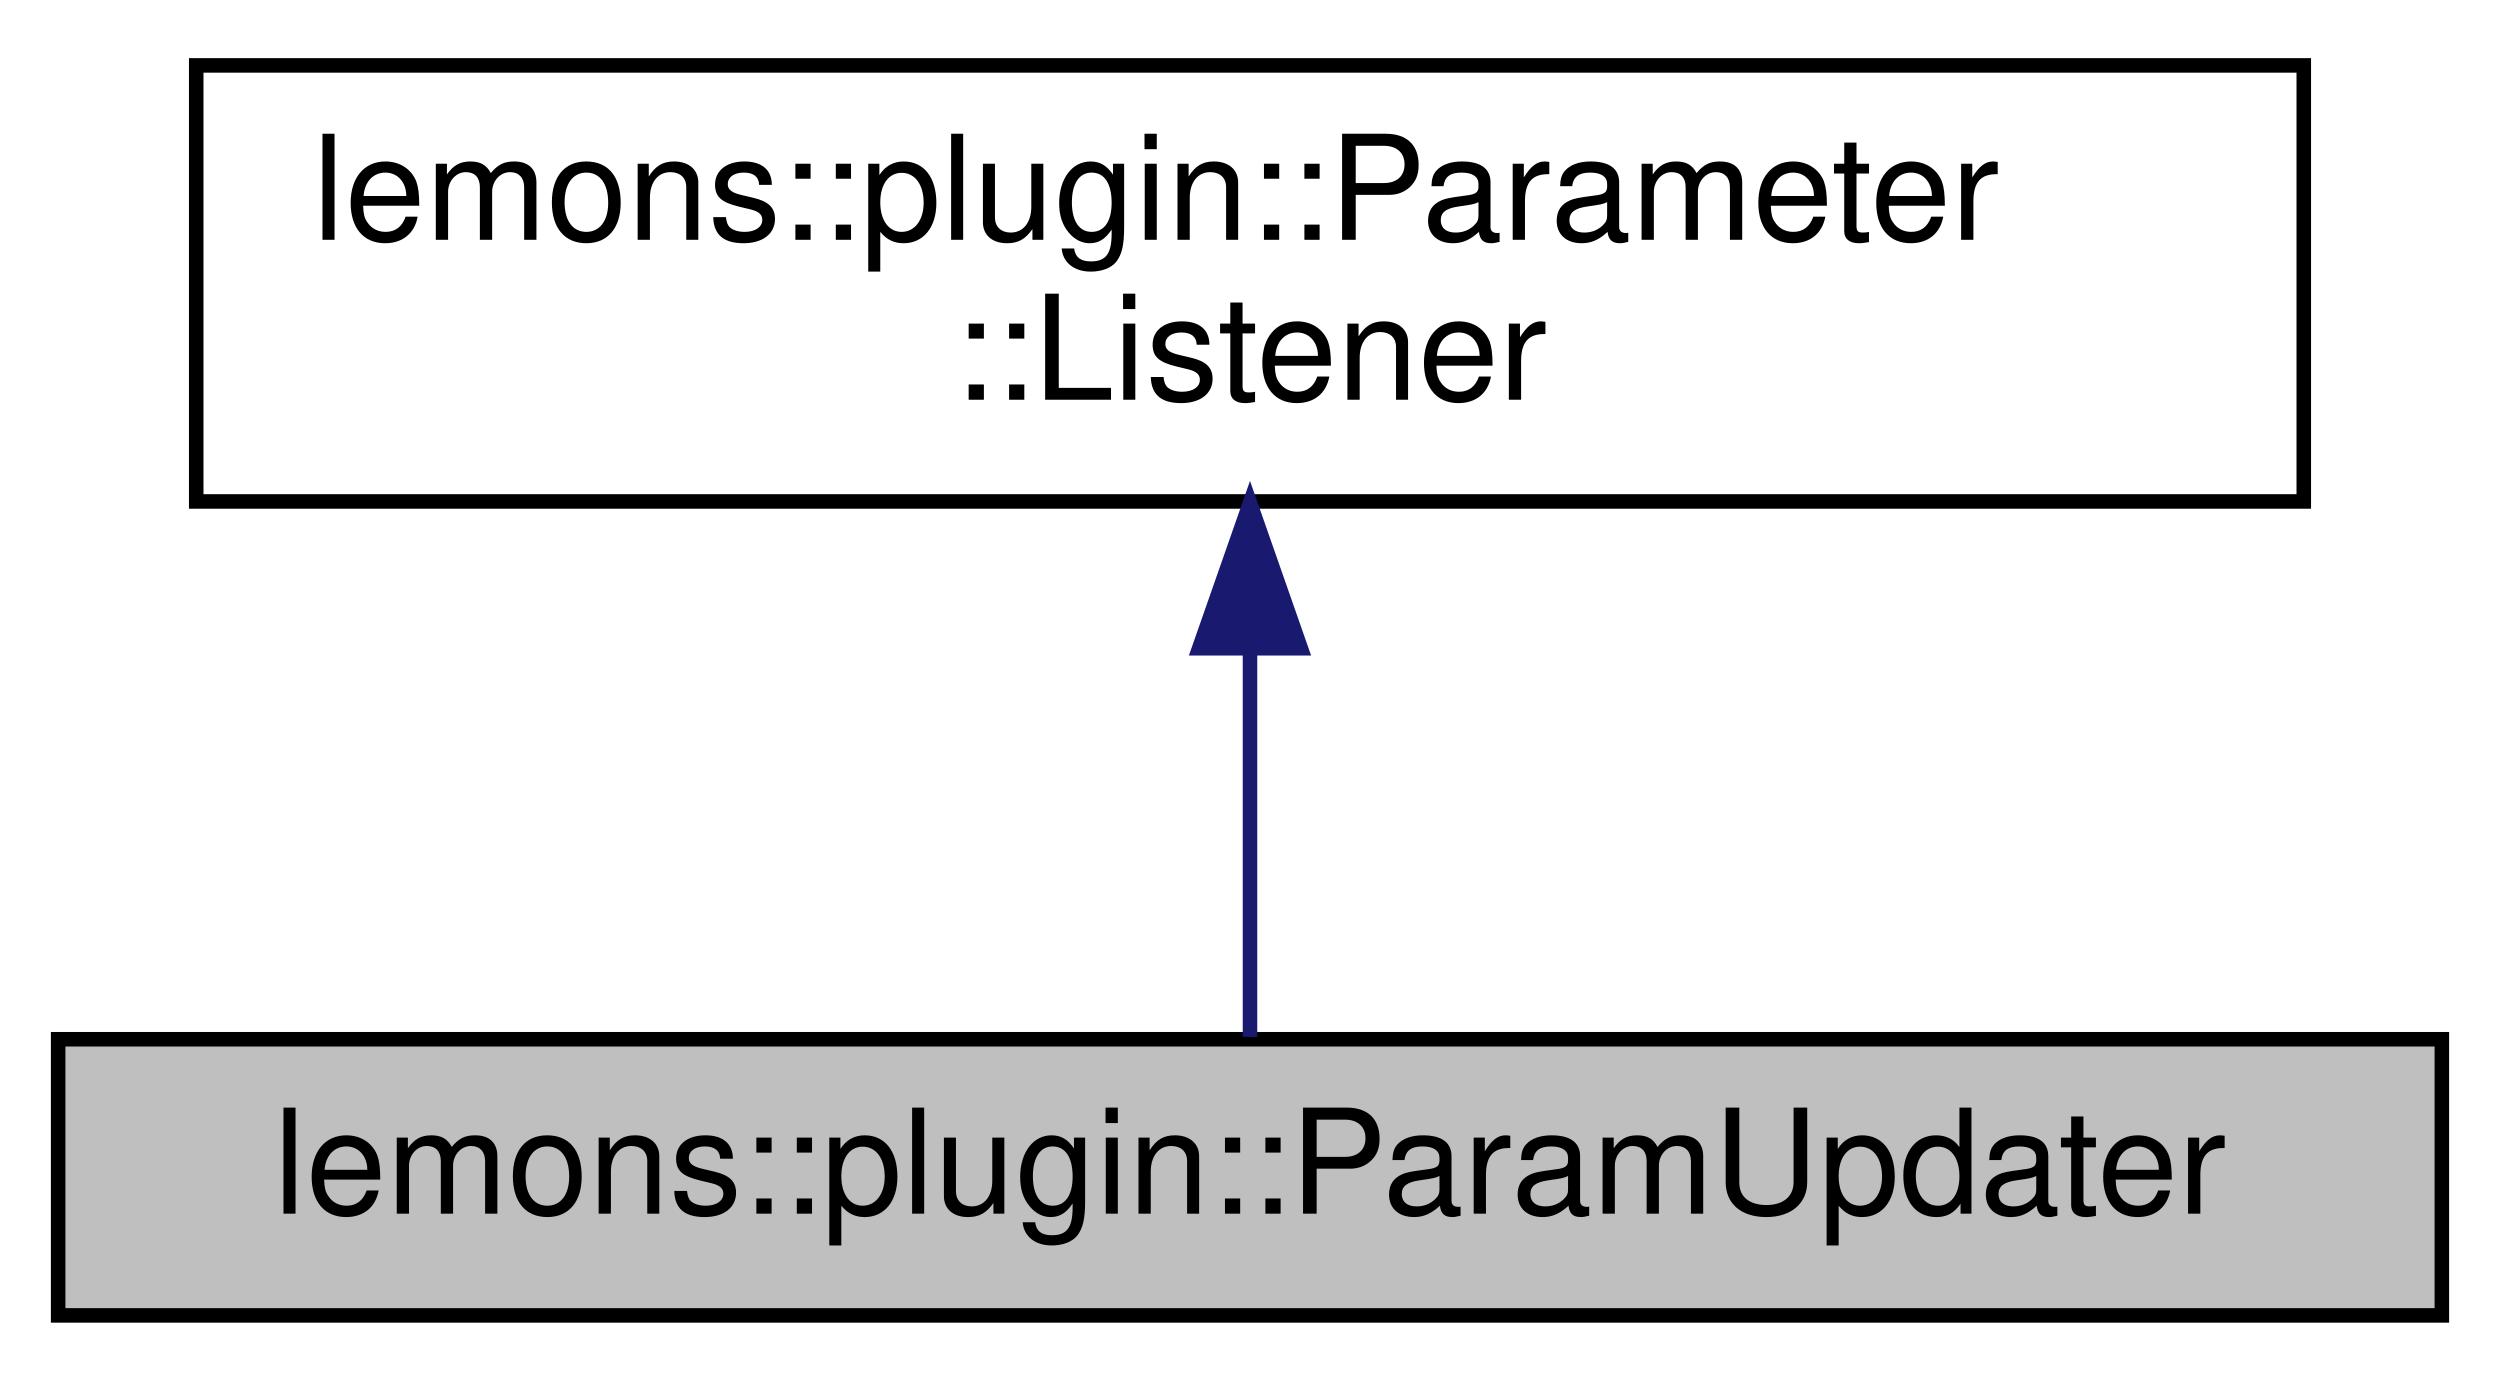
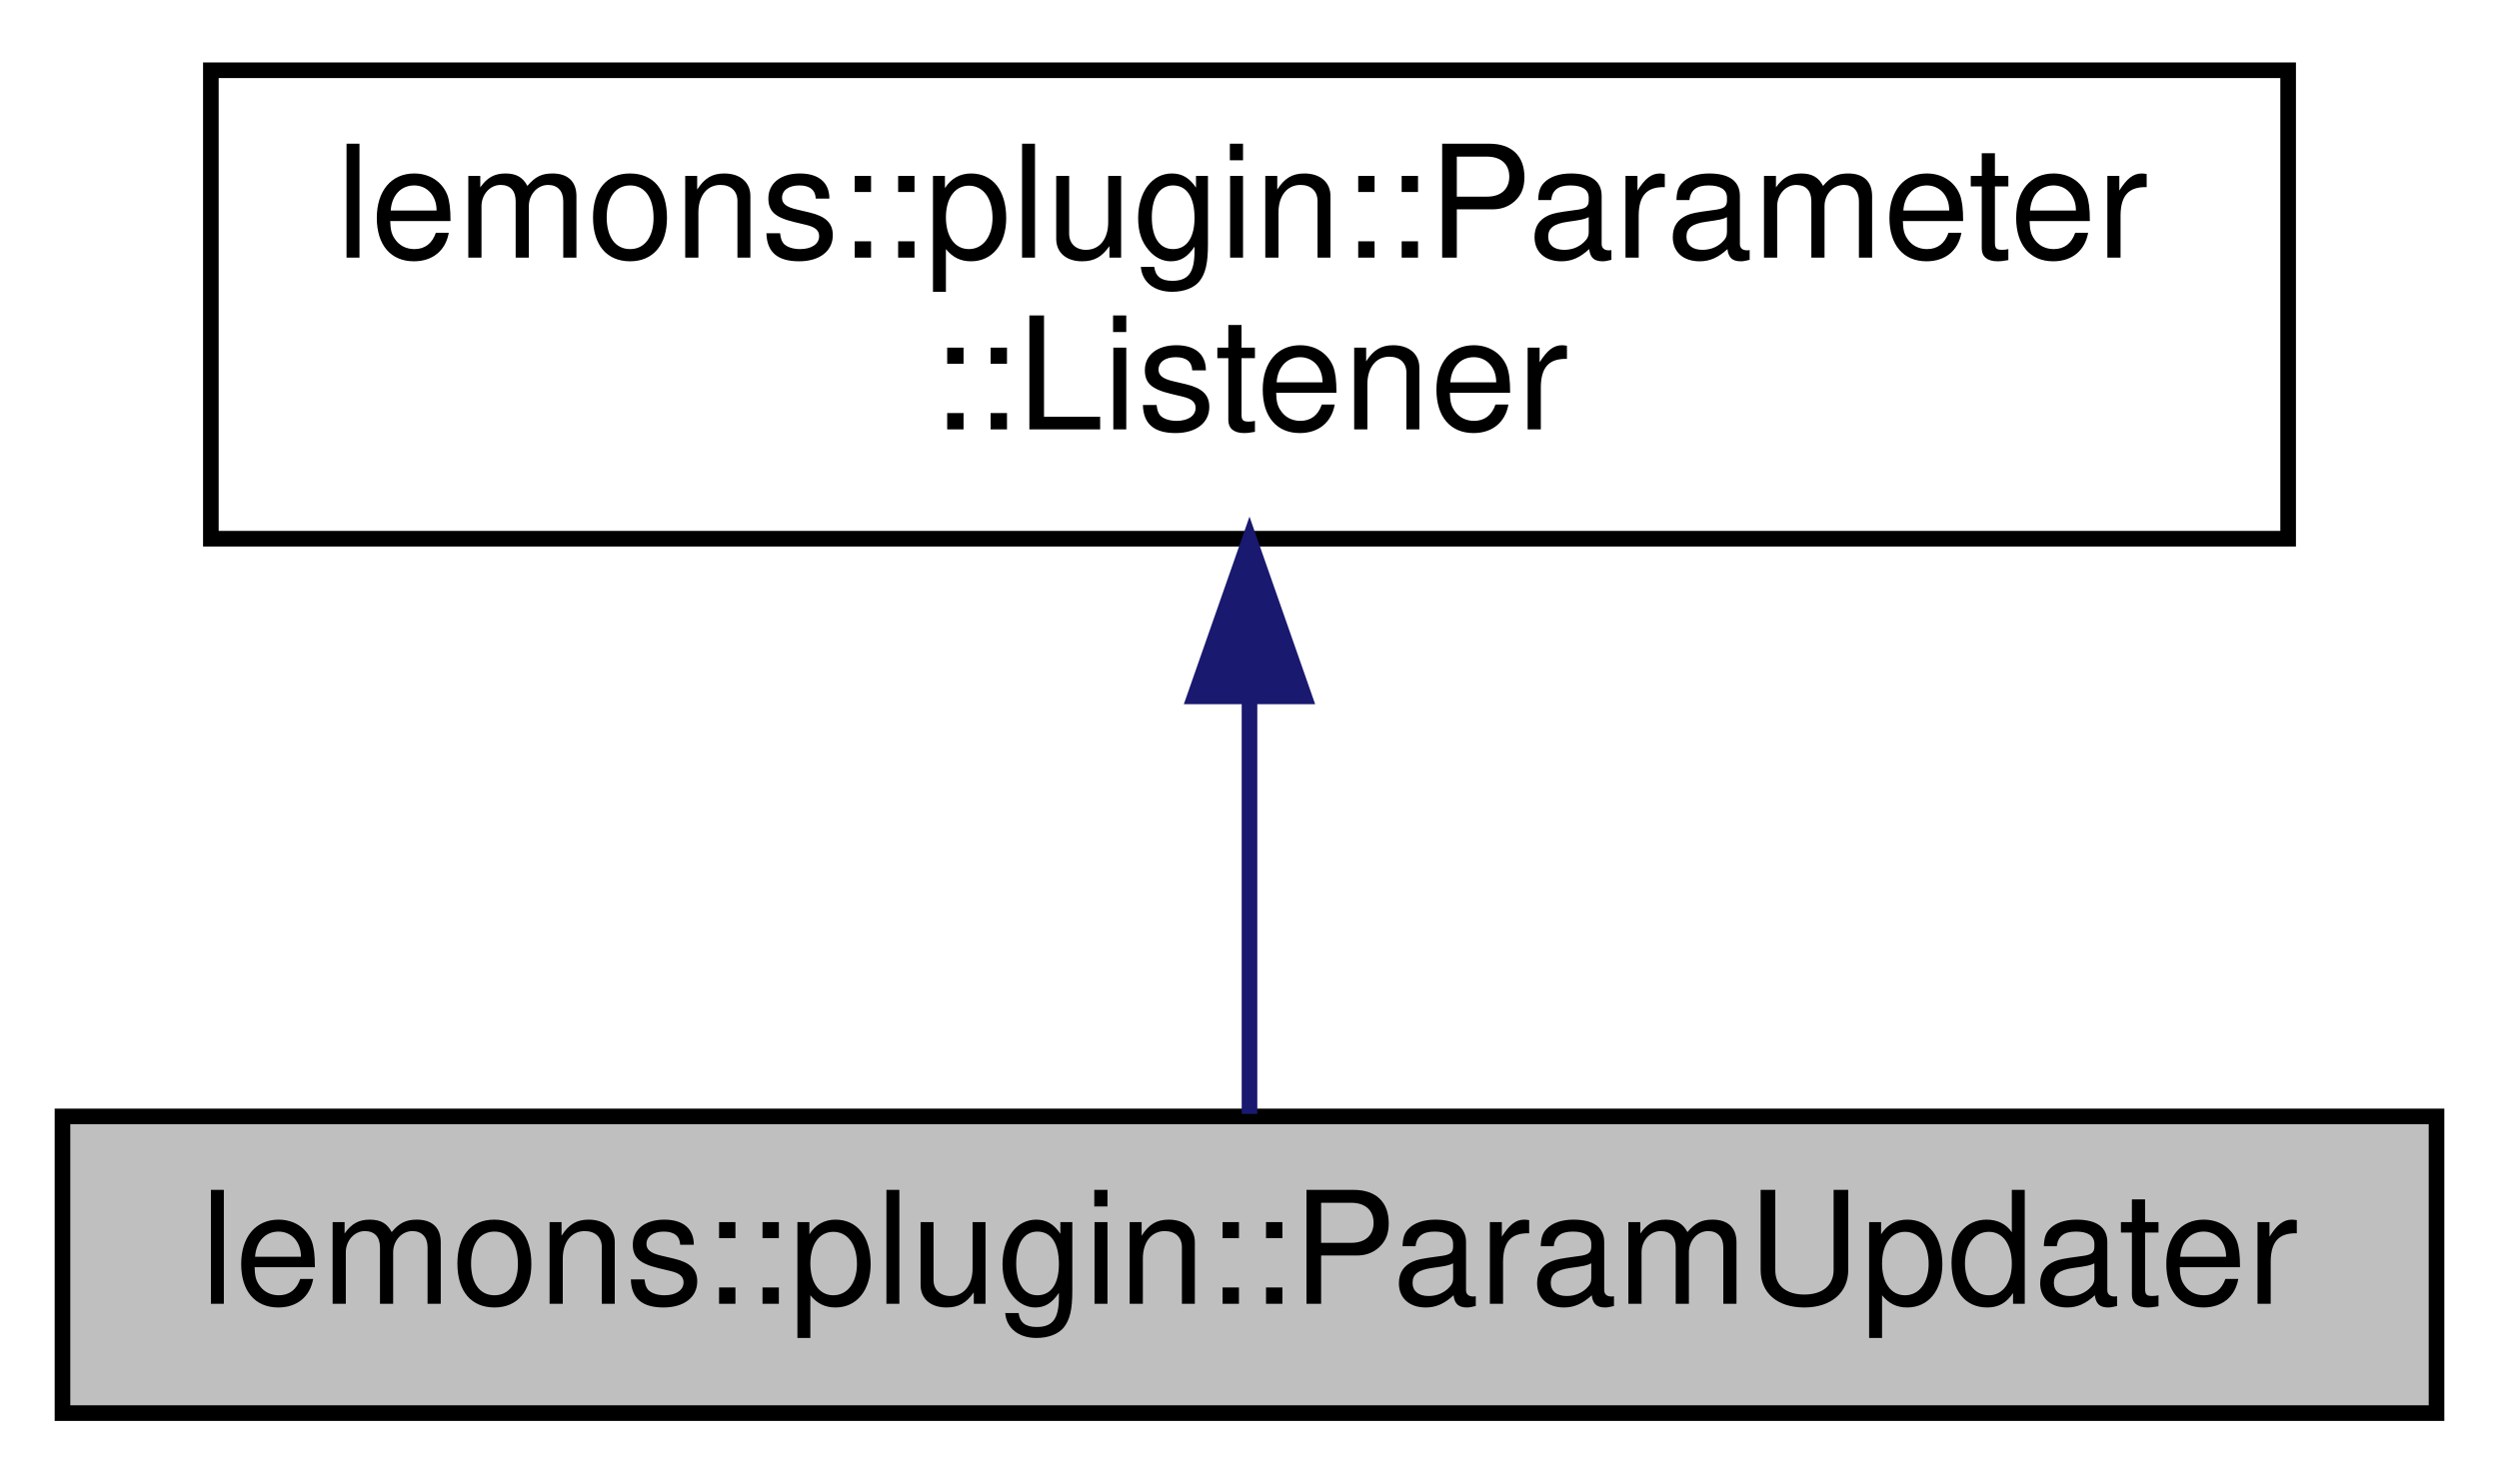
- <svg xmlns="http://www.w3.org/2000/svg" xmlns:xlink="http://www.w3.org/1999/xlink" width="172pt" height="95pt" viewBox="0.00 0.00 172.00 95.00">
+ <svg xmlns="http://www.w3.org/2000/svg" xmlns:xlink="http://www.w3.org/1999/xlink" width="160pt" height="95pt" viewBox="0.00 0.00 160.00 95.00">
  <g id="graph0" class="graph" transform="scale(1 1) rotate(0) translate(4 91)">
    <g id="node1" class="node">
      <g id="a_node1">
        <a xlink:title="A listener class that calls lambda functions when a parameter's value or gesture state changes.">
-           <polygon fill="#bfbfbf" stroke="black" points="0,-0.5 0,-19.5 164,-19.5 164,-0.5 0,-0.5" />
-           <text text-anchor="middle" x="82" y="-7.5" font-family="Helvetica,sans-Serif" font-size="10.00">lemons::plugin::ParamUpdater</text>
+           <polygon fill="#bfbfbf" stroke="black" points="0,-0.5 0,-19.5 152,-19.5 152,-0.5 0,-0.5" />
+           <text text-anchor="middle" x="76" y="-7.5" font-family="Helvetica,sans-Serif" font-size="10.00">lemons::plugin::ParamUpdater</text>
        </a>
      </g>
    </g>
    <g id="node2" class="node">
      <g id="a_node2">
        <a xlink:href="structlemons_1_1plugin_1_1Parameter_1_1Listener.html" target="_top" xlink:title="A Listener class that will be notified when aspects of a Parameter change.">
-           <polygon fill="none" stroke="black" points="9.5,-56.5 9.5,-86.5 154.5,-86.5 154.5,-56.5 9.5,-56.5" />
+           <polygon fill="none" stroke="black" points="9.5,-56.5 9.5,-86.5 142.5,-86.5 142.5,-56.5 9.5,-56.5" />
          <text text-anchor="start" x="17.5" y="-74.5" font-family="Helvetica,sans-Serif" font-size="10.00">lemons::plugin::Parameter</text>
-           <text text-anchor="middle" x="82" y="-63.5" font-family="Helvetica,sans-Serif" font-size="10.00">::Listener</text>
+           <text text-anchor="middle" x="76" y="-63.5" font-family="Helvetica,sans-Serif" font-size="10.00">::Listener</text>
        </a>
      </g>
    </g>
    <g id="edge1" class="edge">
-       <path fill="none" stroke="midnightblue" d="M82,-46.29C82,-36.86 82,-26.65 82,-19.66" />
-       <polygon fill="midnightblue" stroke="midnightblue" points="78.5,-46.4 82,-56.4 85.5,-46.4 78.5,-46.4" />
+       <path fill="none" stroke="midnightblue" d="M76,-46.29C76,-36.86 76,-26.65 76,-19.66" />
+       <polygon fill="midnightblue" stroke="midnightblue" points="72.5,-46.4 76,-56.4 79.5,-46.4 72.5,-46.4" />
    </g>
  </g>
</svg>
